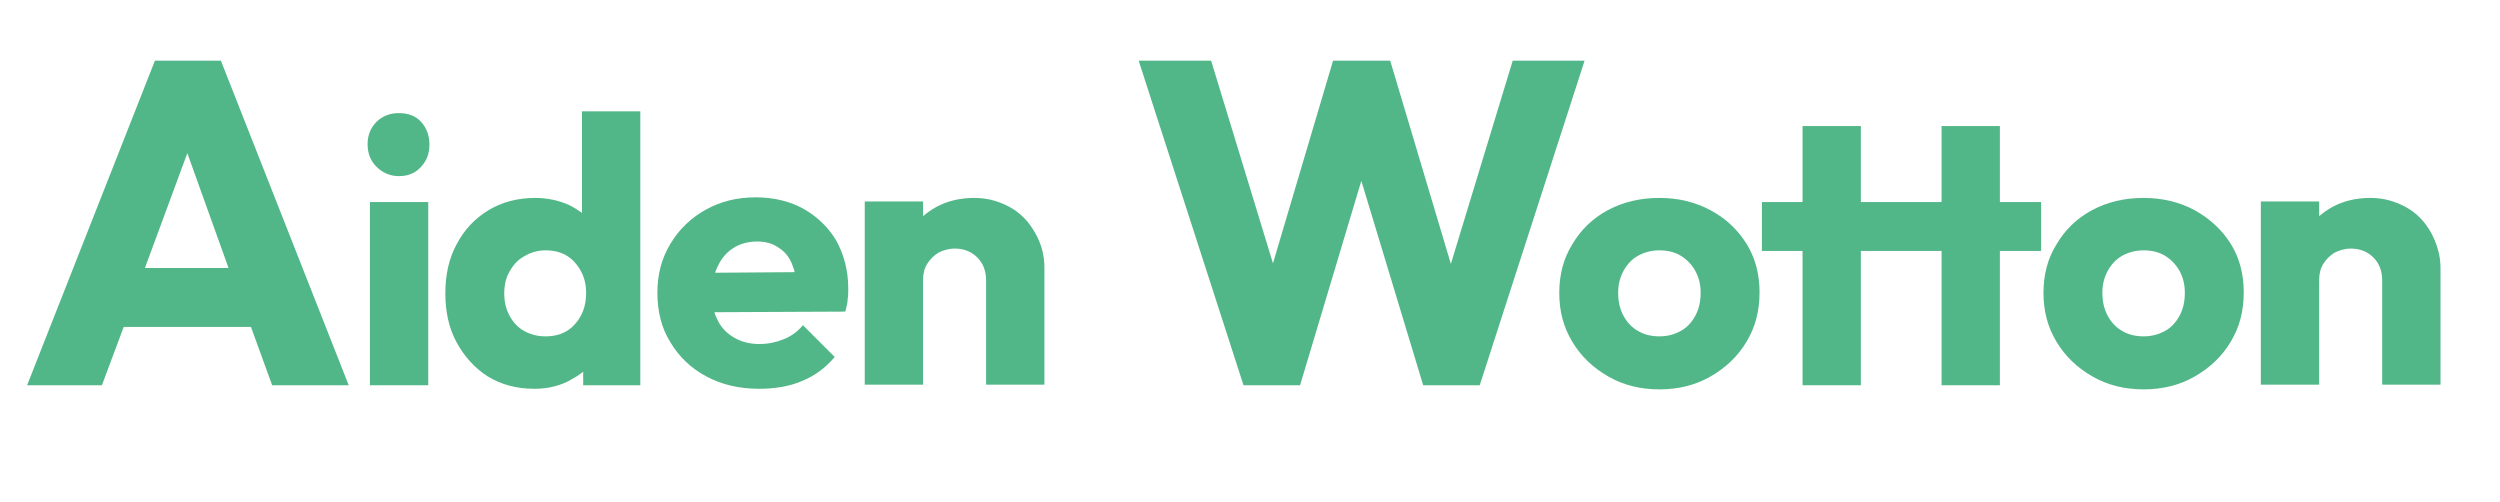
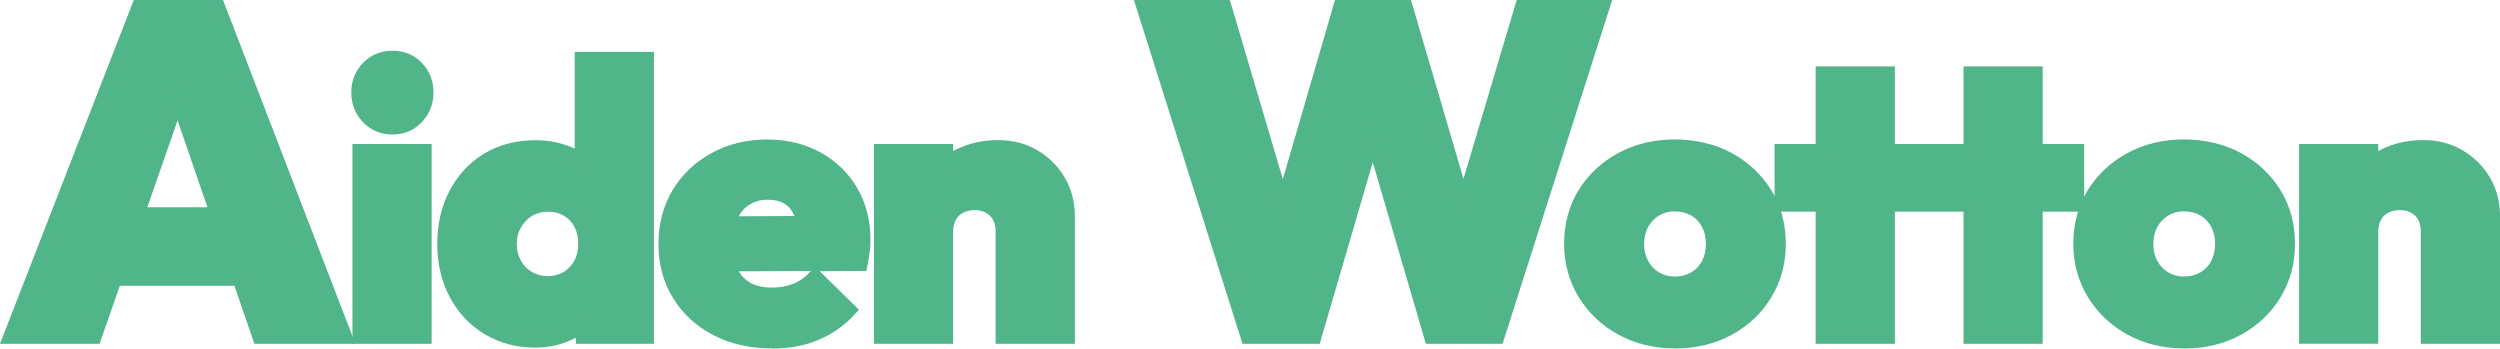
- <svg xmlns="http://www.w3.org/2000/svg" version="1.1" id="Layer_1" x="0px" y="0px" viewBox="0 0 424.4 85.2" style="enable-background:new 0 0 424.4 85.2;" xml:space="preserve">
-   <style type="text/css">
- 	.st0{fill:#52B788;}
- </style>
-   <g>
-     <path class="st0" d="M26.3,10.3L4.6,65.4h12.7l3.7-9.9h21.6l3.6,9.9h13L37.5,10.3H26.3z M24.6,45.5l7.2-19.5l7,19.5H24.6z" />
-     <path class="st0" d="M67.7,19.2c-1.5,0-2.8,0.5-3.8,1.5c-1,1-1.5,2.3-1.5,3.8c0,1.5,0.5,2.8,1.5,3.8s2.3,1.6,3.8,1.6   c1.6,0,2.8-0.5,3.8-1.6s1.4-2.3,1.4-3.8c0-1.5-0.5-2.8-1.4-3.8C70.6,19.7,69.3,19.2,67.7,19.2z" />
-     <rect x="62.8" y="34.3" class="st0" width="9.9" height="31.1" />
-     <path class="st0" d="M98.9,36.2c-0.7-0.5-1.5-1-2.3-1.4c-1.8-0.8-3.7-1.2-5.8-1.2c-2.9,0-5.6,0.7-7.9,2.1s-4.1,3.3-5.4,5.8   c-1.3,2.4-1.9,5.2-1.9,8.3c0,3.1,0.6,5.9,1.9,8.3c1.3,2.4,3.1,4.4,5.3,5.8c2.3,1.4,4.9,2.1,7.9,2.1c2.1,0,4-0.4,5.8-1.3   c0.9-0.5,1.8-1,2.5-1.6v2.3h9.7V18.9h-9.9V36.2z M98.6,53.6c-0.6,1.1-1.4,2-2.4,2.6s-2.2,0.9-3.6,0.9c-1.3,0-2.5-0.3-3.6-0.9   c-1.1-0.6-1.9-1.5-2.5-2.6c-0.6-1.1-0.9-2.4-0.9-3.8s0.3-2.7,0.9-3.7c0.6-1.1,1.4-2,2.5-2.6c1-0.6,2.2-1,3.6-1   c1.4,0,2.6,0.3,3.6,0.9c1,0.6,1.8,1.5,2.4,2.6s0.9,2.3,0.9,3.7C99.5,51.2,99.2,52.5,98.6,53.6z" />
-     <path class="st0" d="M136.5,35.5c-2.3-1.3-5.1-2-8.2-2c-3.2,0-6,0.7-8.5,2.1c-2.5,1.4-4.5,3.3-6,5.8c-1.5,2.5-2.2,5.2-2.2,8.3   c0,3.2,0.7,6,2.2,8.4c1.5,2.5,3.5,4.4,6.1,5.8c2.6,1.4,5.6,2.1,9,2.1c2.6,0,5.1-0.4,7.2-1.3c2.2-0.9,4-2.2,5.6-4.1l-5.4-5.4   c-0.9,1.1-2,1.9-3.3,2.4c-1.2,0.5-2.6,0.8-4.1,0.8c-1.7,0-3.1-0.4-4.3-1.1c-1.2-0.7-2.2-1.7-2.8-3c-0.2-0.4-0.4-0.8-0.5-1.3   l22.2-0.1c0.2-0.8,0.4-1.5,0.4-2.1c0.1-0.6,0.1-1.2,0.1-1.8c0-3-0.7-5.7-2-8.1C140.7,38.7,138.9,36.9,136.5,35.5z M121.4,46.3   c0.1-0.4,0.3-0.8,0.5-1.2c0.6-1.3,1.5-2.3,2.6-3c1.1-0.7,2.5-1.1,4-1.1c1.4,0,2.6,0.3,3.6,1c1,0.6,1.8,1.5,2.3,2.7   c0.2,0.5,0.4,1,0.5,1.5L121.4,46.3z" />
-     <path class="st0" d="M175.7,39.5c-1-1.8-2.4-3.3-4.2-4.3s-3.8-1.6-6.1-1.6c-2.4,0-4.5,0.5-6.4,1.5c-0.9,0.5-1.6,1-2.3,1.6v-2.5   h-9.9v31.1h9.9V47.6c0-1.1,0.2-2,0.7-2.8c0.5-0.8,1.1-1.4,1.9-1.9c0.8-0.4,1.7-0.7,2.8-0.7c1.5,0,2.8,0.5,3.8,1.5   c1,1,1.5,2.3,1.5,3.9v17.7h9.9V45.5C177.3,43.3,176.8,41.4,175.7,39.5z" />
+ <svg xmlns="http://www.w3.org/2000/svg" id="Layer_2" data-name="Layer 2" viewBox="0 0 416.68 58.07">
+   <defs>
+     <style>
+       .cls-1 {
+         fill: #51b688;
+       }
+ 
+       .cls-1, .cls-2 {
+         stroke-width: 0px;
+       }
+ 
+       .cls-2 {
+         fill: #50b588;
+       }
+     </style>
+   </defs>
+   <g id="aiden">
+     <g>
+       <g>
+         <path class="cls-1" d="m36.48,1h-13.5L1.46,56.3h14.43l3.37-9.67h20.52l3.33,9.67h14.66L36.48,1Zm-13.35,34.55l6.47-18.54,6.37,18.54h-12.84Z" />
+         <path class="cls-2" d="m59.23,57.3h-16.83l-3.33-9.67h-19.1l-3.37,9.67H0L22.3,0h14.87l22.06,57.3Zm-15.4-2h12.49L35.8,2h-12.13L2.92,55.3h12.26l3.37-9.67h21.94l3.33,9.67Zm-6.45-18.75h-15.65l7.89-22.6,7.76,22.6Zm-12.83-2h10.03l-4.98-14.48-5.05,14.48Z" />
+       </g>
+       <g>
+         <path class="cls-1" d="m65.44,21.42c-1.71,0-3.12-.59-4.22-1.76-1.11-1.17-1.66-2.59-1.66-4.26s.55-3.07,1.66-4.22c1.11-1.15,2.52-1.73,4.22-1.73s3.05.58,4.16,1.73c1.11,1.15,1.66,2.56,1.66,4.22s-.55,3.08-1.66,4.26c-1.11,1.17-2.5,1.76-4.16,1.76Zm-5.7,34.88v-31.3h11.2v31.3h-11.2Z" />
+         <path class="cls-2" d="m71.94,57.3h-13.2V24h13.2v33.3Zm-11.2-2h9.2v-29.3h-9.2v29.3Zm4.7-32.88c-1.99,0-3.65-.7-4.95-2.07-1.29-1.36-1.94-3.02-1.94-4.94s.65-3.58,1.94-4.92c1.3-1.35,2.96-2.03,4.94-2.03s3.58.68,4.88,2.03c1.29,1.34,1.94,2.99,1.94,4.92s-.65,3.58-1.94,4.94c-1.3,1.38-2.94,2.07-4.89,2.07Zm0-11.97c-1.44,0-2.58.46-3.5,1.42-.93.97-1.38,2.12-1.38,3.53s.45,2.58,1.39,3.57c.92.97,2.06,1.45,3.5,1.45s2.51-.47,3.43-1.45c.94-.99,1.39-2.16,1.39-3.57s-.45-2.56-1.38-3.53c-.92-.96-2.05-1.42-3.44-1.42Z" />
+       </g>
+       <g>
+         <path class="cls-1" d="m96.79,9.64v16.81c-.61-.4-1.27-.74-1.98-1.03-1.71-.71-3.56-1.06-5.57-1.06-3.03,0-5.7.7-8,2.08-2.3,1.39-4.11,3.32-5.41,5.79-1.3,2.48-1.95,5.27-1.95,8.39s.65,5.96,1.95,8.41c1.3,2.46,3.12,4.39,5.44,5.8,2.33,1.4,4.98,2.11,7.97,2.11,2.01,0,3.86-.4,5.57-1.19.78-.36,1.5-.78,2.17-1.26v1.81h11.01V9.64h-11.2Zm-.19,34.3c-.51.94-1.23,1.69-2.14,2.25-.92.55-1.98.83-3.17.83s-2.2-.28-3.14-.83c-.94-.56-1.67-1.32-2.21-2.28-.53-.96-.8-2.05-.8-3.29s.28-2.27.84-3.23c.55-.96,1.29-1.72,2.2-2.28.92-.55,1.98-.83,3.17-.83s2.25.28,3.17.83c.92.56,1.62,1.31,2.11,2.24.49.94.74,2.03.74,3.27s-.26,2.39-.77,3.32Z" />
+         <path class="cls-2" d="m89.24,57.94c-3.14,0-6-.76-8.48-2.25-2.48-1.51-4.44-3.59-5.81-6.19-1.37-2.58-2.07-5.57-2.07-8.88s.69-6.24,2.06-8.85c1.38-2.62,3.32-4.7,5.78-6.18,2.46-1.48,5.33-2.22,8.52-2.22,2.13,0,4.14.38,5.95,1.14.2.08.4.17.6.26V8.64h13.2v48.66h-13.01v-1.02c-.25.13-.5.26-.75.37-1.84.85-3.86,1.28-5.99,1.28Zm0-32.58c-2.82,0-5.34.65-7.49,1.94-2.14,1.29-3.83,3.11-5.04,5.4-1.22,2.32-1.83,4.99-1.83,7.92s.62,5.65,1.83,7.94c1.2,2.28,2.91,4.1,5.08,5.41,2.17,1.3,4.68,1.96,7.45,1.96,1.87,0,3.55-.36,5.15-1.1.71-.33,1.39-.72,2.01-1.16l1.58-1.14v2.76h9.01V10.64h-9.2v17.66l-1.55-1.02c-.54-.35-1.15-.67-1.81-.94-1.6-.66-3.3-.99-5.19-.99Zm2.05,22.66c-1.32,0-2.55-.33-3.65-.97-1.08-.65-1.95-1.54-2.58-2.65-.62-1.12-.93-2.39-.93-3.78s.33-2.62.98-3.73c.62-1.09,1.48-1.97,2.54-2.63,1.09-.65,2.33-.98,3.69-.98s2.6.33,3.68.97c1.07.65,1.9,1.54,2.48,2.63.57,1.09.86,2.34.86,3.74s-.3,2.72-.89,3.8c-.59,1.08-1.43,1.97-2.49,2.62-1.09.65-2.33.98-3.69.98Zm.06-12.74c-1,0-1.89.23-2.66.69-.76.47-1.39,1.12-1.85,1.92-.48.82-.71,1.71-.71,2.73s.22,1.98.68,2.81c.46.81,1.06,1.44,1.85,1.9.78.46,1.67.69,2.63.69s1.89-.23,2.66-.69c.75-.46,1.35-1.09,1.77-1.87h0c.43-.79.65-1.74.65-2.84s-.21-2.01-.63-2.81c-.41-.78-.98-1.38-1.74-1.85-.77-.46-1.64-.68-2.65-.68Z" />
+       </g>
+       <g>
+         <path class="cls-1" d="m142.01,31.82c-1.39-2.37-3.31-4.23-5.76-5.57-2.46-1.34-5.26-2.02-8.42-2.02s-6.16.72-8.77,2.15c-2.6,1.43-4.64,3.37-6.11,5.82-1.47,2.46-2.21,5.28-2.21,8.48s.76,5.98,2.28,8.45c1.51,2.47,3.61,4.42,6.3,5.82,2.69,1.41,5.8,2.12,9.34,2.12,2.73,0,5.2-.46,7.4-1.38,2.19-.92,4.1-2.27,5.72-4.06l-5.88-5.77c-.94,1.07-2.01,1.85-3.2,2.34-1.2.49-2.54.74-4.04.74-1.62,0-2.98-.31-4.09-.93s-1.96-1.55-2.56-2.78c-.15-.31-.28-.64-.39-.99l21.96-.1c.17-.86.29-1.61.38-2.28.09-.66.13-1.28.13-1.88,0-3.07-.7-5.79-2.08-8.16Zm-20.4,5.25c.09-.31.2-.61.33-.9.56-1.26,1.36-2.22,2.4-2.88,1.05-.66,2.25-.99,3.62-.99s2.5.29,3.39.86c.9.58,1.58,1.44,2.05,2.59.16.39.29.8.4,1.25l-12.19.07Z" />
+         <path class="cls-2" d="m128.66,58.07c-3.68,0-6.98-.75-9.8-2.23-2.83-1.47-5.08-3.55-6.69-6.18-1.61-2.62-2.43-5.64-2.43-8.97s.79-6.38,2.35-8.99c1.55-2.59,3.74-4.67,6.49-6.18,2.75-1.51,5.87-2.27,9.25-2.27s6.29.72,8.9,2.14c2.6,1.42,4.67,3.42,6.14,5.94h0c1.47,2.53,2.22,5.44,2.22,8.67,0,.67-.05,1.33-.14,2.02-.1.77-.23,1.53-.39,2.34l-.16.8-7.78.04,6.54,6.42-.64.71c-1.7,1.88-3.75,3.33-6.07,4.31-2.31.97-4.93,1.46-7.79,1.46Zm-.83-32.84c-3.05,0-5.83.68-8.29,2.03-2.43,1.34-4.36,3.18-5.73,5.46-1.37,2.29-2.07,4.98-2.07,7.97s.72,5.63,2.13,7.93c1.42,2.32,3.41,4.15,5.91,5.46,2.54,1.33,5.53,2.01,8.88,2.01,2.59,0,4.95-.44,7.01-1.3,1.76-.74,3.34-1.79,4.7-3.12l-4.46-4.37c-.86.8-1.81,1.42-2.84,1.85-1.33.54-2.81.82-4.42.82-1.78,0-3.32-.36-4.58-1.06-1.28-.72-2.28-1.8-2.97-3.21-.17-.35-.32-.73-.45-1.13l-.41-1.29,22.49-.1c.08-.48.16-.95.22-1.42.08-.6.12-1.17.12-1.75,0-2.86-.65-5.44-1.94-7.66-1.29-2.21-3.1-3.95-5.38-5.2-2.31-1.26-4.98-1.9-7.94-1.9Zm-4.69,20c.49.83,1.12,1.46,1.91,1.9.95.53,2.17.8,3.6.8s2.56-.22,3.66-.67c1.04-.43,1.99-1.13,2.83-2.07l.02-.02-12.02.05Zm-2.87-7.16l.38-1.29c.1-.35.23-.7.38-1.03.64-1.43,1.57-2.55,2.78-3.32,1.21-.76,2.61-1.15,4.16-1.15s2.87.34,3.93,1.02c1.07.69,1.89,1.72,2.44,3.05.18.43.32.88.45,1.39l.3,1.23-14.8.09Zm7.69-4.78c-1.18,0-2.19.27-3.09.84-.73.46-1.31,1.1-1.76,1.92l9.32-.05c-.39-.9-.92-1.56-1.62-2.01-.73-.46-1.68-.7-2.85-.7Z" />
+       </g>
+       <g>
+         <path class="cls-1" d="m178.14,36.01v20.29h-11.2v-17.73c0-1.41-.42-2.52-1.25-3.33-.83-.81-1.91-1.22-3.23-1.22-.9,0-1.7.19-2.4.55-.71.36-1.25.9-1.64,1.6-.38.7-.57,1.52-.57,2.46v17.67h-11.2v-31.3h11.2v2.04c.58-.46,1.22-.86,1.92-1.21,1.96-.98,4.16-1.47,6.59-1.47,2.26,0,4.28.52,6.05,1.57,1.77,1.05,3.17,2.44,4.19,4.19,1.02,1.75,1.54,3.71,1.54,5.89Z" />
+         <path class="cls-2" d="m179.14,57.3h-13.2v-18.73c0-1.14-.31-1.99-.95-2.61-.65-.63-1.47-.94-2.53-.94-.72,0-1.38.15-1.94.44-.52.27-.92.66-1.22,1.2-.29.54-.44,1.21-.44,1.97v18.67h-13.2V24h13.2v1.18c.15-.09.31-.17.47-.25,2.09-1.05,4.46-1.58,7.04-1.58,2.44,0,4.65.58,6.56,1.71,1.92,1.14,3.45,2.67,4.54,4.55,1.11,1.91,1.68,4.06,1.68,6.39v21.29Zm-11.2-2h9.2v-19.29c0-1.98-.47-3.79-1.4-5.39-.92-1.58-2.21-2.87-3.84-3.83-1.6-.95-3.46-1.43-5.54-1.43-2.27,0-4.33.46-6.14,1.36-.66.33-1.23.69-1.75,1.1l-1.62,1.29v-3.11h-9.2v29.3h9.2v-16.67c0-1.1.23-2.09.69-2.94.5-.9,1.19-1.57,2.07-2.01.85-.44,1.81-.66,2.85-.66,1.58,0,2.91.51,3.93,1.5,1.03,1.01,1.55,2.37,1.55,4.05v16.73Z" />
+       </g>
+     </g>
  </g>
-   <g>
-     <polygon class="st0" points="256.8,10.3 246.3,44.8 236,10.3 226.3,10.3 216.1,44.7 205.6,10.3 193.3,10.3 211.1,65.4 220.7,65.4    231.1,30.7 241.6,65.4 251.2,65.4 269,10.3  " />
-     <path class="st0" d="M290.4,35.7c-2.6-1.4-5.5-2.1-8.7-2.1c-3.3,0-6.2,0.7-8.8,2.1c-2.6,1.4-4.6,3.4-6,5.8   c-1.5,2.4-2.2,5.2-2.2,8.2c0,3.1,0.7,5.8,2.2,8.3c1.5,2.5,3.5,4.4,6.1,5.9c2.6,1.5,5.5,2.2,8.7,2.2c3.2,0,6.1-0.7,8.7-2.2   s4.6-3.4,6.1-5.9c1.5-2.5,2.2-5.2,2.2-8.4c0-3-0.7-5.8-2.2-8.2C295,39,293,37.1,290.4,35.7z M287.8,53.6c-0.6,1.1-1.4,2-2.5,2.6   c-1.1,0.6-2.3,0.9-3.6,0.9c-1.4,0-2.6-0.3-3.6-0.9c-1.1-0.6-1.9-1.5-2.5-2.6c-0.6-1.1-0.9-2.4-0.9-3.9c0-1.4,0.3-2.6,0.9-3.7   c0.6-1.1,1.4-2,2.5-2.6c1.1-0.6,2.3-0.9,3.6-0.9c1.4,0,2.6,0.3,3.6,0.9c1,0.6,1.9,1.5,2.5,2.6c0.6,1.1,0.9,2.3,0.9,3.7   C288.7,51.2,288.4,52.5,287.8,53.6z" />
-     <polygon class="st0" points="339.5,21.4 329.6,21.4 329.6,34.3 322.9,34.3 322.7,34.3 315.9,34.3 315.9,21.4 306,21.4 306,34.3    299.1,34.3 299.1,42.6 306,42.6 306,65.4 315.9,65.4 315.9,42.6 322.7,42.6 322.9,42.6 329.6,42.6 329.6,65.4 339.5,65.4    339.5,42.6 346.5,42.6 346.5,34.3 339.5,34.3  " />
-     <path class="st0" d="M372.6,35.7c-2.6-1.4-5.5-2.1-8.7-2.1c-3.3,0-6.2,0.7-8.8,2.1c-2.6,1.4-4.6,3.4-6,5.8   c-1.5,2.4-2.2,5.2-2.2,8.2c0,3.1,0.7,5.8,2.2,8.3c1.5,2.5,3.5,4.4,6.1,5.9c2.6,1.5,5.5,2.2,8.7,2.2c3.2,0,6.1-0.7,8.7-2.2   s4.6-3.4,6.1-5.9c1.5-2.5,2.2-5.2,2.2-8.4c0-3-0.7-5.8-2.2-8.2C377.2,39,375.1,37.1,372.6,35.7z M370,53.6c-0.6,1.1-1.4,2-2.5,2.6   c-1.1,0.6-2.3,0.9-3.6,0.9c-1.4,0-2.6-0.3-3.6-0.9c-1.1-0.6-1.9-1.5-2.5-2.6c-0.6-1.1-0.9-2.4-0.9-3.9c0-1.4,0.3-2.6,0.9-3.7   c0.6-1.1,1.4-2,2.5-2.6c1.1-0.6,2.3-0.9,3.6-0.9c1.4,0,2.6,0.3,3.6,0.9c1,0.6,1.9,1.5,2.5,2.6c0.6,1.1,0.9,2.3,0.9,3.7   C370.9,51.2,370.6,52.5,370,53.6z" />
-     <path class="st0" d="M412.7,39.5c-1-1.8-2.4-3.3-4.2-4.3s-3.8-1.6-6.1-1.6c-2.4,0-4.5,0.5-6.4,1.5c-0.9,0.5-1.6,1-2.3,1.6v-2.5   h-9.9v31.1h9.9V47.6c0-1.1,0.2-2,0.7-2.8c0.5-0.8,1.1-1.4,1.9-1.9c0.8-0.4,1.7-0.7,2.8-0.7c1.5,0,2.8,0.5,3.8,1.5   c1,1,1.5,2.3,1.5,3.9v17.7h9.9V45.5C414.3,43.3,413.7,41.4,412.7,39.5z" />
+   <g id="wotton">
+     <g>
+       <polygon class="cls-1" points="267.33 1 249.71 56.3 238.4 56.3 228.8 23.48 219.21 56.3 207.82 56.3 190.35 1 204.23 1 213.81 33.41 223.26 1 234.42 1 243.91 33.34 253.53 1 267.33 1" />
+       <path class="cls-2" d="m250.44,57.3h-12.79l-8.85-30.26-8.84,30.26h-12.87L188.99,0h15.99l8.83,29.86L222.51,0h12.66l8.75,29.81L252.79,0h15.91l-18.26,57.3Zm-11.29-2h9.83l16.98-53.3h-11.69l-10.37,34.87-10.23-34.87h-9.66l-10.19,34.96-10.33-34.96h-11.77l16.84,53.3h9.91l10.34-35.38,10.35,35.38Z" />
+     </g>
+     <g>
+       <path class="cls-1" d="m279.17,57.07c-3.33,0-6.32-.73-8.96-2.18-2.65-1.45-4.73-3.42-6.24-5.92-1.51-2.5-2.27-5.28-2.27-8.35s.76-5.96,2.27-8.42c1.51-2.45,3.59-4.39,6.24-5.82,2.64-1.43,5.61-2.14,8.9-2.14s6.43.71,9.06,2.14c2.62,1.43,4.69,3.37,6.21,5.82,1.51,2.46,2.27,5.26,2.27,8.42s-.75,5.86-2.24,8.35c-1.49,2.5-3.56,4.47-6.21,5.92s-5.65,2.18-9.02,2.18Zm-.06-9.98c1.24,0,2.33-.28,3.26-.83.94-.55,1.66-1.31,2.18-2.27.51-.96.77-2.08.77-3.36s-.27-2.4-.8-3.36c-.53-.96-1.26-1.71-2.18-2.24-.92-.53-2-.8-3.23-.8-1.15,0-2.19.28-3.1.83-.92.56-1.64,1.31-2.18,2.27-.53.96-.8,2.08-.8,3.36s.27,2.34.8,3.3c.53.96,1.26,1.72,2.18,2.27.92.55,1.95.83,3.1.83Z" />
+       <path class="cls-2" d="m279.17,58.07c-3.48,0-6.66-.77-9.44-2.3-2.79-1.53-5.02-3.64-6.62-6.28-1.6-2.64-2.42-5.63-2.42-8.87s.81-6.34,2.42-8.94c1.6-2.59,3.83-4.67,6.62-6.18,2.78-1.5,5.93-2.26,9.37-2.26s6.77.76,9.54,2.27c2.76,1.51,4.98,3.58,6.58,6.18,1.61,2.61,2.42,5.61,2.42,8.94s-.8,6.22-2.38,8.87c-1.58,2.64-3.8,4.75-6.59,6.28-2.78,1.53-5.98,2.3-9.5,2.3Zm-.06-32.83c-3.1,0-5.94.68-8.42,2.02-2.48,1.34-4.45,3.18-5.87,5.47-1.41,2.28-2.12,4.94-2.12,7.89s.72,5.51,2.13,7.83c1.42,2.33,3.39,4.2,5.87,5.56,2.49,1.36,5.34,2.05,8.48,2.05s6.06-.69,8.54-2.05c2.47-1.36,4.43-3.23,5.83-5.56,1.39-2.33,2.1-4.96,2.1-7.84s-.71-5.61-2.12-7.89c-1.42-2.29-3.38-4.13-5.83-5.47-2.46-1.34-5.35-2.02-8.58-2.02Zm0,22.85c-1.33,0-2.55-.33-3.62-.98-1.06-.64-1.92-1.53-2.53-2.64-.61-1.11-.93-2.38-.93-3.78s.31-2.74.93-3.85c.61-1.11,1.47-2,2.53-2.64,1.07-.65,2.29-.98,3.62-.98,1.41,0,2.67.31,3.73.94,1.07.62,1.93,1.5,2.55,2.62.61,1.11.93,2.4.93,3.85s-.3,2.73-.88,3.83c-.6,1.12-1.46,2.02-2.55,2.66-1.09.64-2.36.97-3.77.97Zm0-12.86c-.97,0-1.82.22-2.59.69-.77.47-1.37,1.09-1.82,1.9-.45.8-.67,1.77-.67,2.87s.22,1.99.67,2.81c.45.81,1.05,1.43,1.82,1.9.76.46,1.61.69,2.59.69,1.06,0,1.97-.23,2.76-.69.78-.46,1.37-1.08,1.8-1.88.43-.81.65-1.78.65-2.89s-.23-2.07-.67-2.87c-.45-.81-1.04-1.42-1.8-1.86-.76-.44-1.68-.66-2.73-.66Z" />
+     </g>
+     <g>
+       <polygon class="cls-1" points="346.37 25 346.37 34.28 339.46 34.28 339.46 56.3 328.26 56.3 328.26 34.28 314.82 34.28 314.82 56.3 303.62 56.3 303.62 34.28 296.77 34.28 296.77 25 303.62 25 303.62 12.07 314.82 12.07 314.82 25 328.26 25 328.26 12.07 339.46 12.07 339.46 25 346.37 25" />
+       <path class="cls-2" d="m340.46,57.3h-13.2v-22.02h-11.44v22.02h-13.2v-22.02h-6.85v-11.28h6.85v-12.93h13.2v12.93h11.44v-12.93h13.2v12.93h6.91v11.28h-6.91v22.02Zm-11.2-2h9.2v-22.02h6.91v-7.28h-6.91v-12.93h-9.2v12.93h-15.44v-12.93h-9.2v12.93h-6.85v7.28h6.85v22.02h9.2v-22.02h15.44v22.02Z" />
+     </g>
+     <g>
+       <path class="cls-1" d="m364.04,57.07c-3.33,0-6.32-.73-8.96-2.18-2.65-1.45-4.73-3.42-6.24-5.92-1.51-2.5-2.27-5.28-2.27-8.35s.76-5.96,2.27-8.42c1.51-2.45,3.59-4.39,6.24-5.82,2.64-1.43,5.61-2.14,8.9-2.14s6.43.71,9.06,2.14c2.62,1.43,4.69,3.37,6.21,5.82,1.51,2.46,2.27,5.26,2.27,8.42s-.75,5.86-2.24,8.35c-1.49,2.5-3.56,4.47-6.21,5.92s-5.65,2.18-9.02,2.18Zm-.06-9.98c1.24,0,2.33-.28,3.26-.83.94-.55,1.66-1.31,2.18-2.27.51-.96.77-2.08.77-3.36s-.27-2.4-.8-3.36c-.53-.96-1.26-1.71-2.18-2.24-.92-.53-2-.8-3.23-.8-1.15,0-2.19.28-3.1.83-.92.56-1.64,1.31-2.18,2.27-.53.96-.8,2.08-.8,3.36s.27,2.34.8,3.3c.53.96,1.26,1.72,2.18,2.27.92.55,1.95.83,3.1.83Z" />
+       <path class="cls-2" d="m364.04,58.07c-3.48,0-6.66-.77-9.44-2.3-2.79-1.53-5.02-3.64-6.62-6.28-1.6-2.64-2.42-5.63-2.42-8.87s.81-6.34,2.42-8.94c1.6-2.59,3.83-4.67,6.62-6.18,2.78-1.5,5.93-2.26,9.37-2.26s6.77.76,9.54,2.27c2.76,1.51,4.98,3.58,6.58,6.18,1.61,2.61,2.42,5.61,2.42,8.94s-.8,6.22-2.38,8.87c-1.58,2.64-3.8,4.75-6.59,6.28-2.78,1.53-5.98,2.3-9.5,2.3Zm-.06-32.83c-3.1,0-5.94.68-8.42,2.02-2.48,1.34-4.45,3.18-5.87,5.47-1.41,2.28-2.12,4.94-2.12,7.89s.72,5.51,2.13,7.83c1.42,2.33,3.39,4.2,5.87,5.56,2.49,1.36,5.34,2.05,8.48,2.05s6.06-.69,8.54-2.05c2.47-1.36,4.43-3.23,5.83-5.56,1.39-2.33,2.1-4.96,2.1-7.84s-.71-5.61-2.12-7.89c-1.42-2.29-3.38-4.13-5.83-5.47-2.46-1.34-5.35-2.02-8.58-2.02Zm0,22.85c-1.33,0-2.55-.33-3.62-.98-1.06-.64-1.92-1.53-2.53-2.64-.61-1.11-.93-2.38-.93-3.78s.31-2.74.93-3.85c.61-1.11,1.47-2,2.53-2.64,1.07-.65,2.29-.98,3.62-.98,1.41,0,2.67.31,3.73.94,1.07.62,1.93,1.5,2.55,2.62.61,1.11.93,2.4.93,3.85s-.3,2.73-.88,3.83c-.6,1.12-1.46,2.02-2.55,2.66-1.09.64-2.36.97-3.77.97Zm0-12.86c-.97,0-1.82.22-2.59.69-.77.47-1.37,1.09-1.82,1.9-.45.8-.67,1.77-.67,2.87s.22,1.99.67,2.81c.45.81,1.05,1.43,1.82,1.9.76.46,1.61.69,2.59.69,1.06,0,1.97-.23,2.76-.69.78-.46,1.37-1.08,1.8-1.88.43-.81.65-1.78.65-2.89s-.23-2.07-.67-2.87c-.45-.81-1.04-1.42-1.8-1.86-.76-.44-1.68-.66-2.73-.66Z" />
+     </g>
+     <g>
+       <path class="cls-1" d="m415.68,36.01v20.29h-11.2v-17.73c0-1.41-.42-2.52-1.25-3.33-.83-.81-1.91-1.22-3.23-1.22-.9,0-1.69.19-2.4.55-.7.36-1.25.9-1.63,1.6-.39.7-.58,1.52-.58,2.46v17.67h-11.2v-31.3h11.2v2.05c.58-.47,1.22-.87,1.92-1.22,1.96-.98,4.16-1.47,6.59-1.47,2.27,0,4.28.52,6.05,1.57,1.77,1.05,3.17,2.44,4.2,4.19,1.02,1.75,1.53,3.71,1.53,5.89Z" />
+       <path class="cls-2" d="m416.68,57.3h-13.2v-18.73c0-1.14-.31-1.99-.95-2.61-.65-.63-1.47-.94-2.53-.94-.72,0-1.36.14-1.95.44-.51.26-.92.66-1.2,1.18-.31.56-.46,1.2-.46,1.98v18.67h-13.2V24h13.2v1.18c.15-.08.31-.17.47-.25,2.09-1.05,4.46-1.58,7.04-1.58,2.44,0,4.65.58,6.56,1.71,1.91,1.13,3.44,2.66,4.55,4.54,1.11,1.9,1.67,4.05,1.67,6.4v21.29Zm-11.2-2h9.2v-19.29c0-2.02-.46-3.78-1.39-5.39-.94-1.6-2.2-2.86-3.85-3.83-1.62-.96-3.43-1.43-5.54-1.43-2.26,0-4.33.46-6.14,1.36-.66.33-1.23.69-1.74,1.1l-1.63,1.32v-3.15h-9.2v29.3h9.2v-16.67c0-1.11.24-2.11.71-2.95.47-.87,1.16-1.55,2.04-2,.87-.44,1.83-.66,2.86-.66,1.58,0,2.9.51,3.93,1.5,1.03,1.01,1.55,2.37,1.55,4.05v16.73Z" />
+     </g>
  </g>
</svg>
